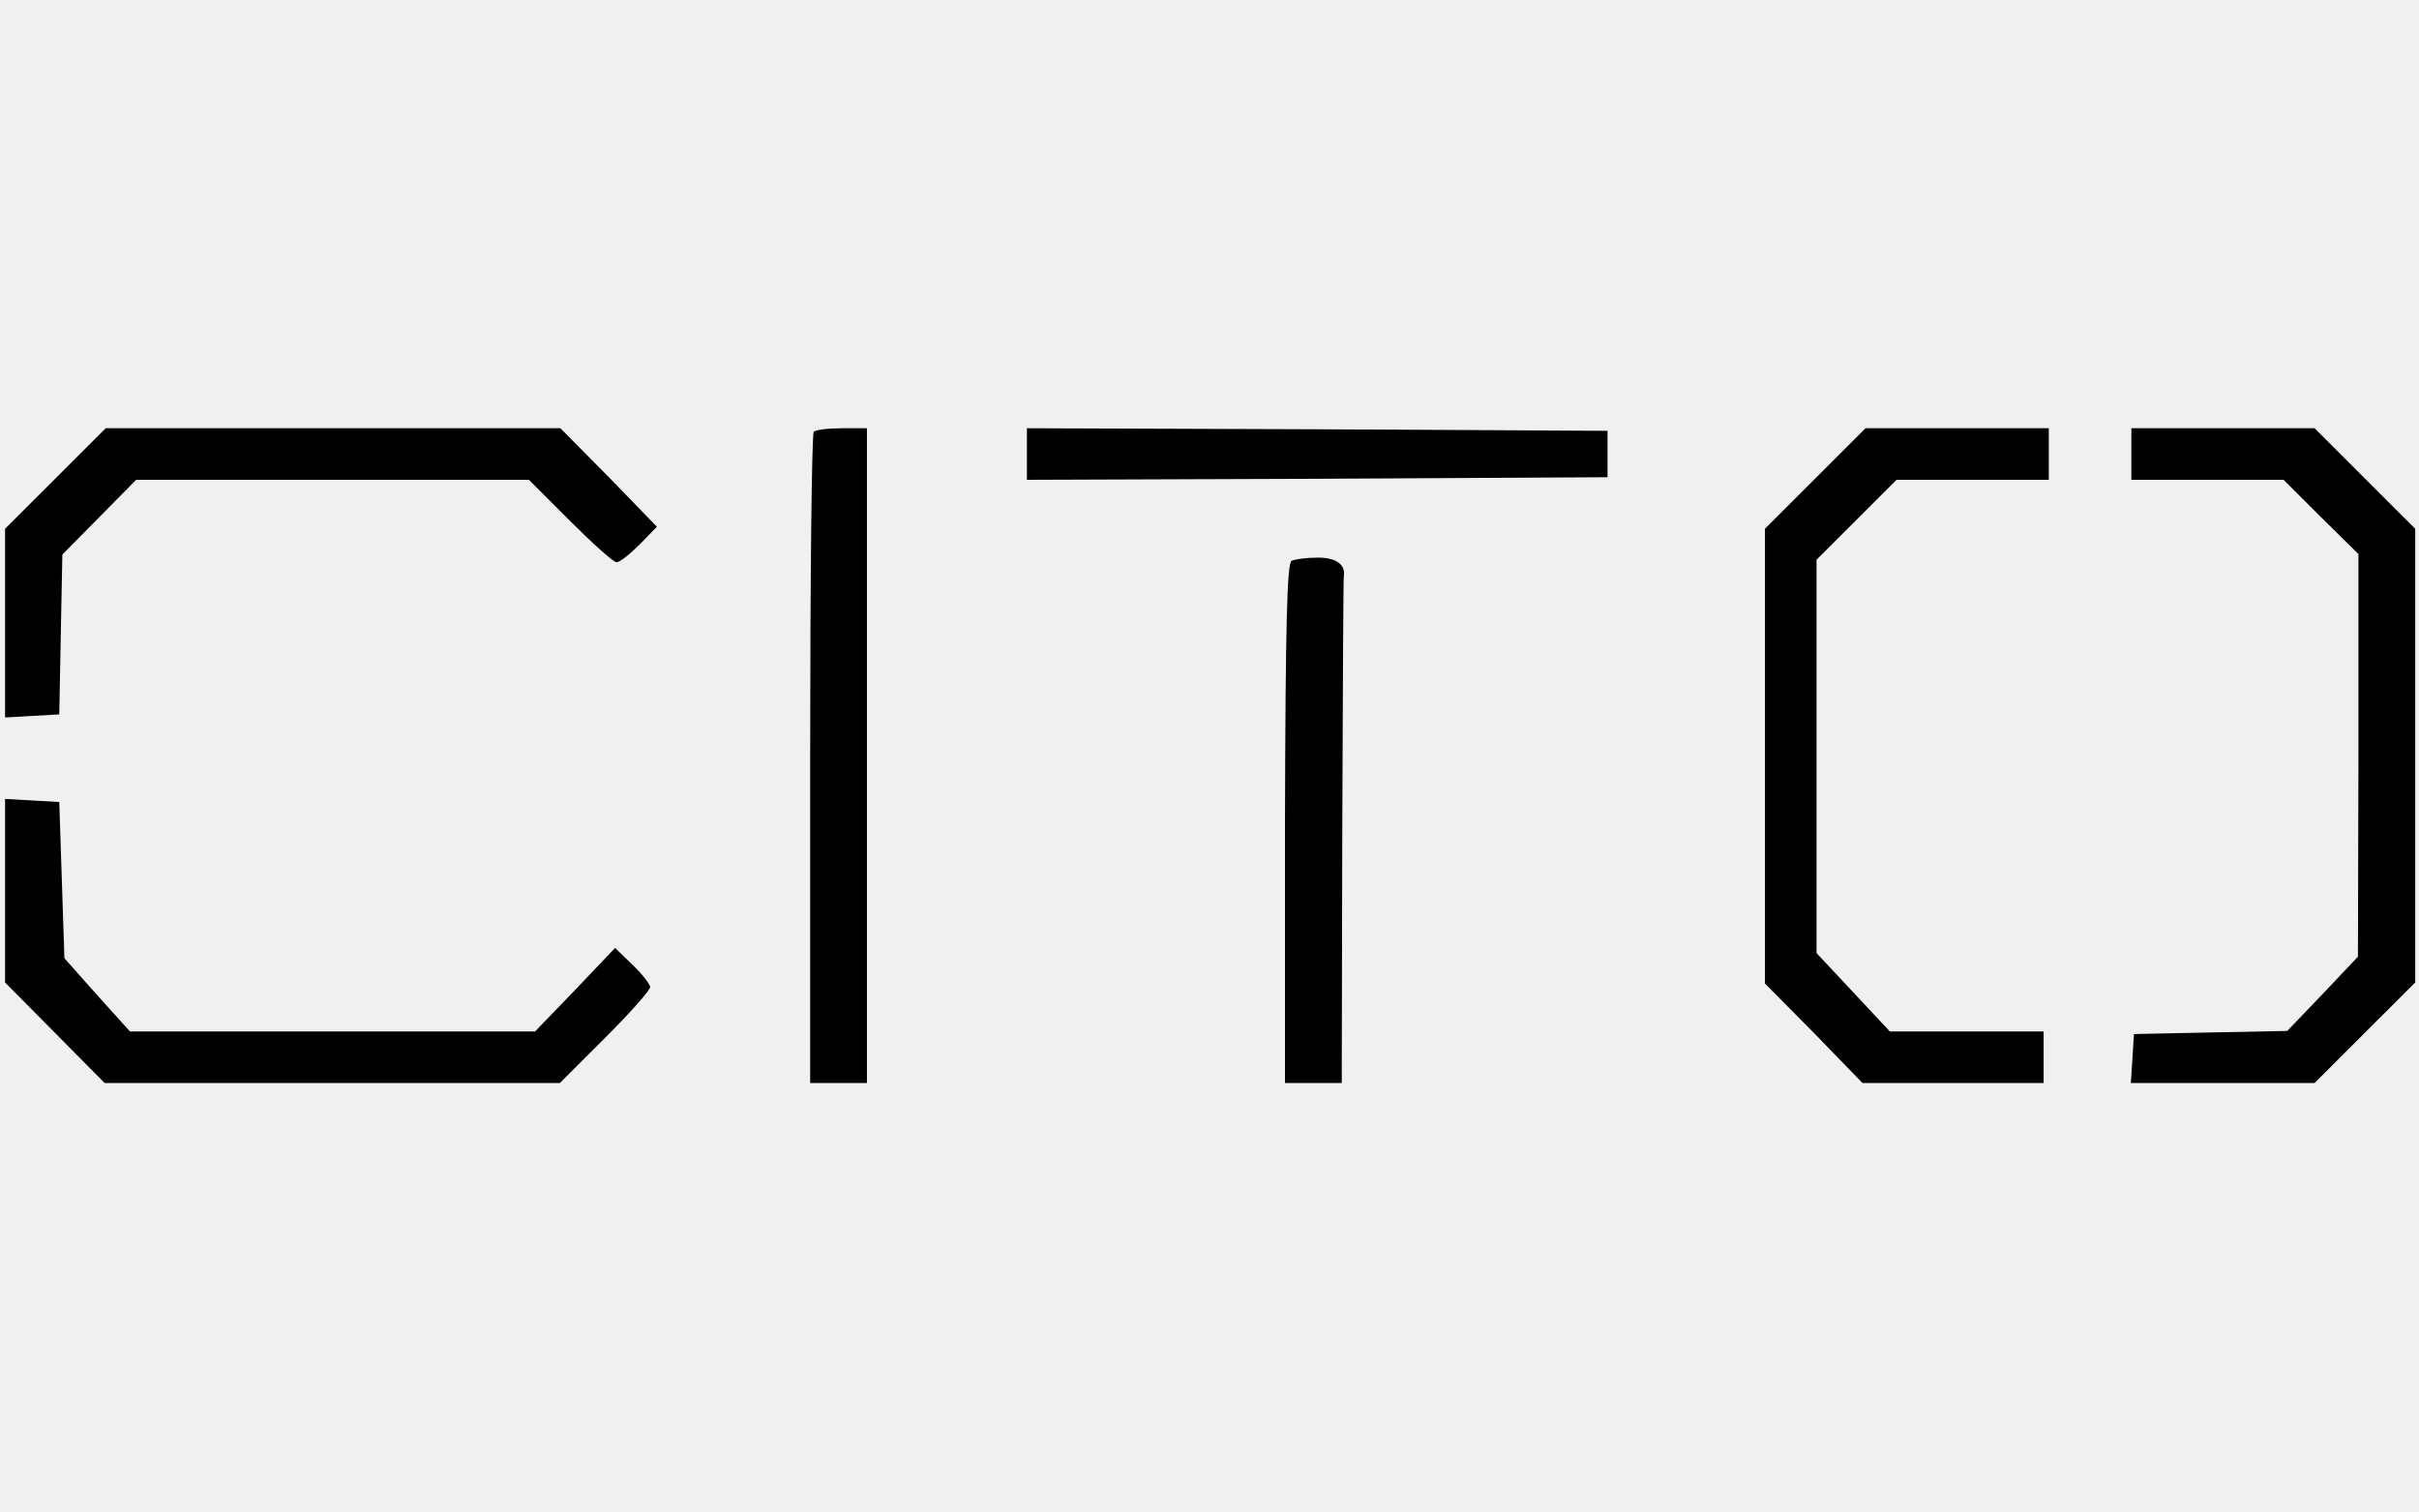
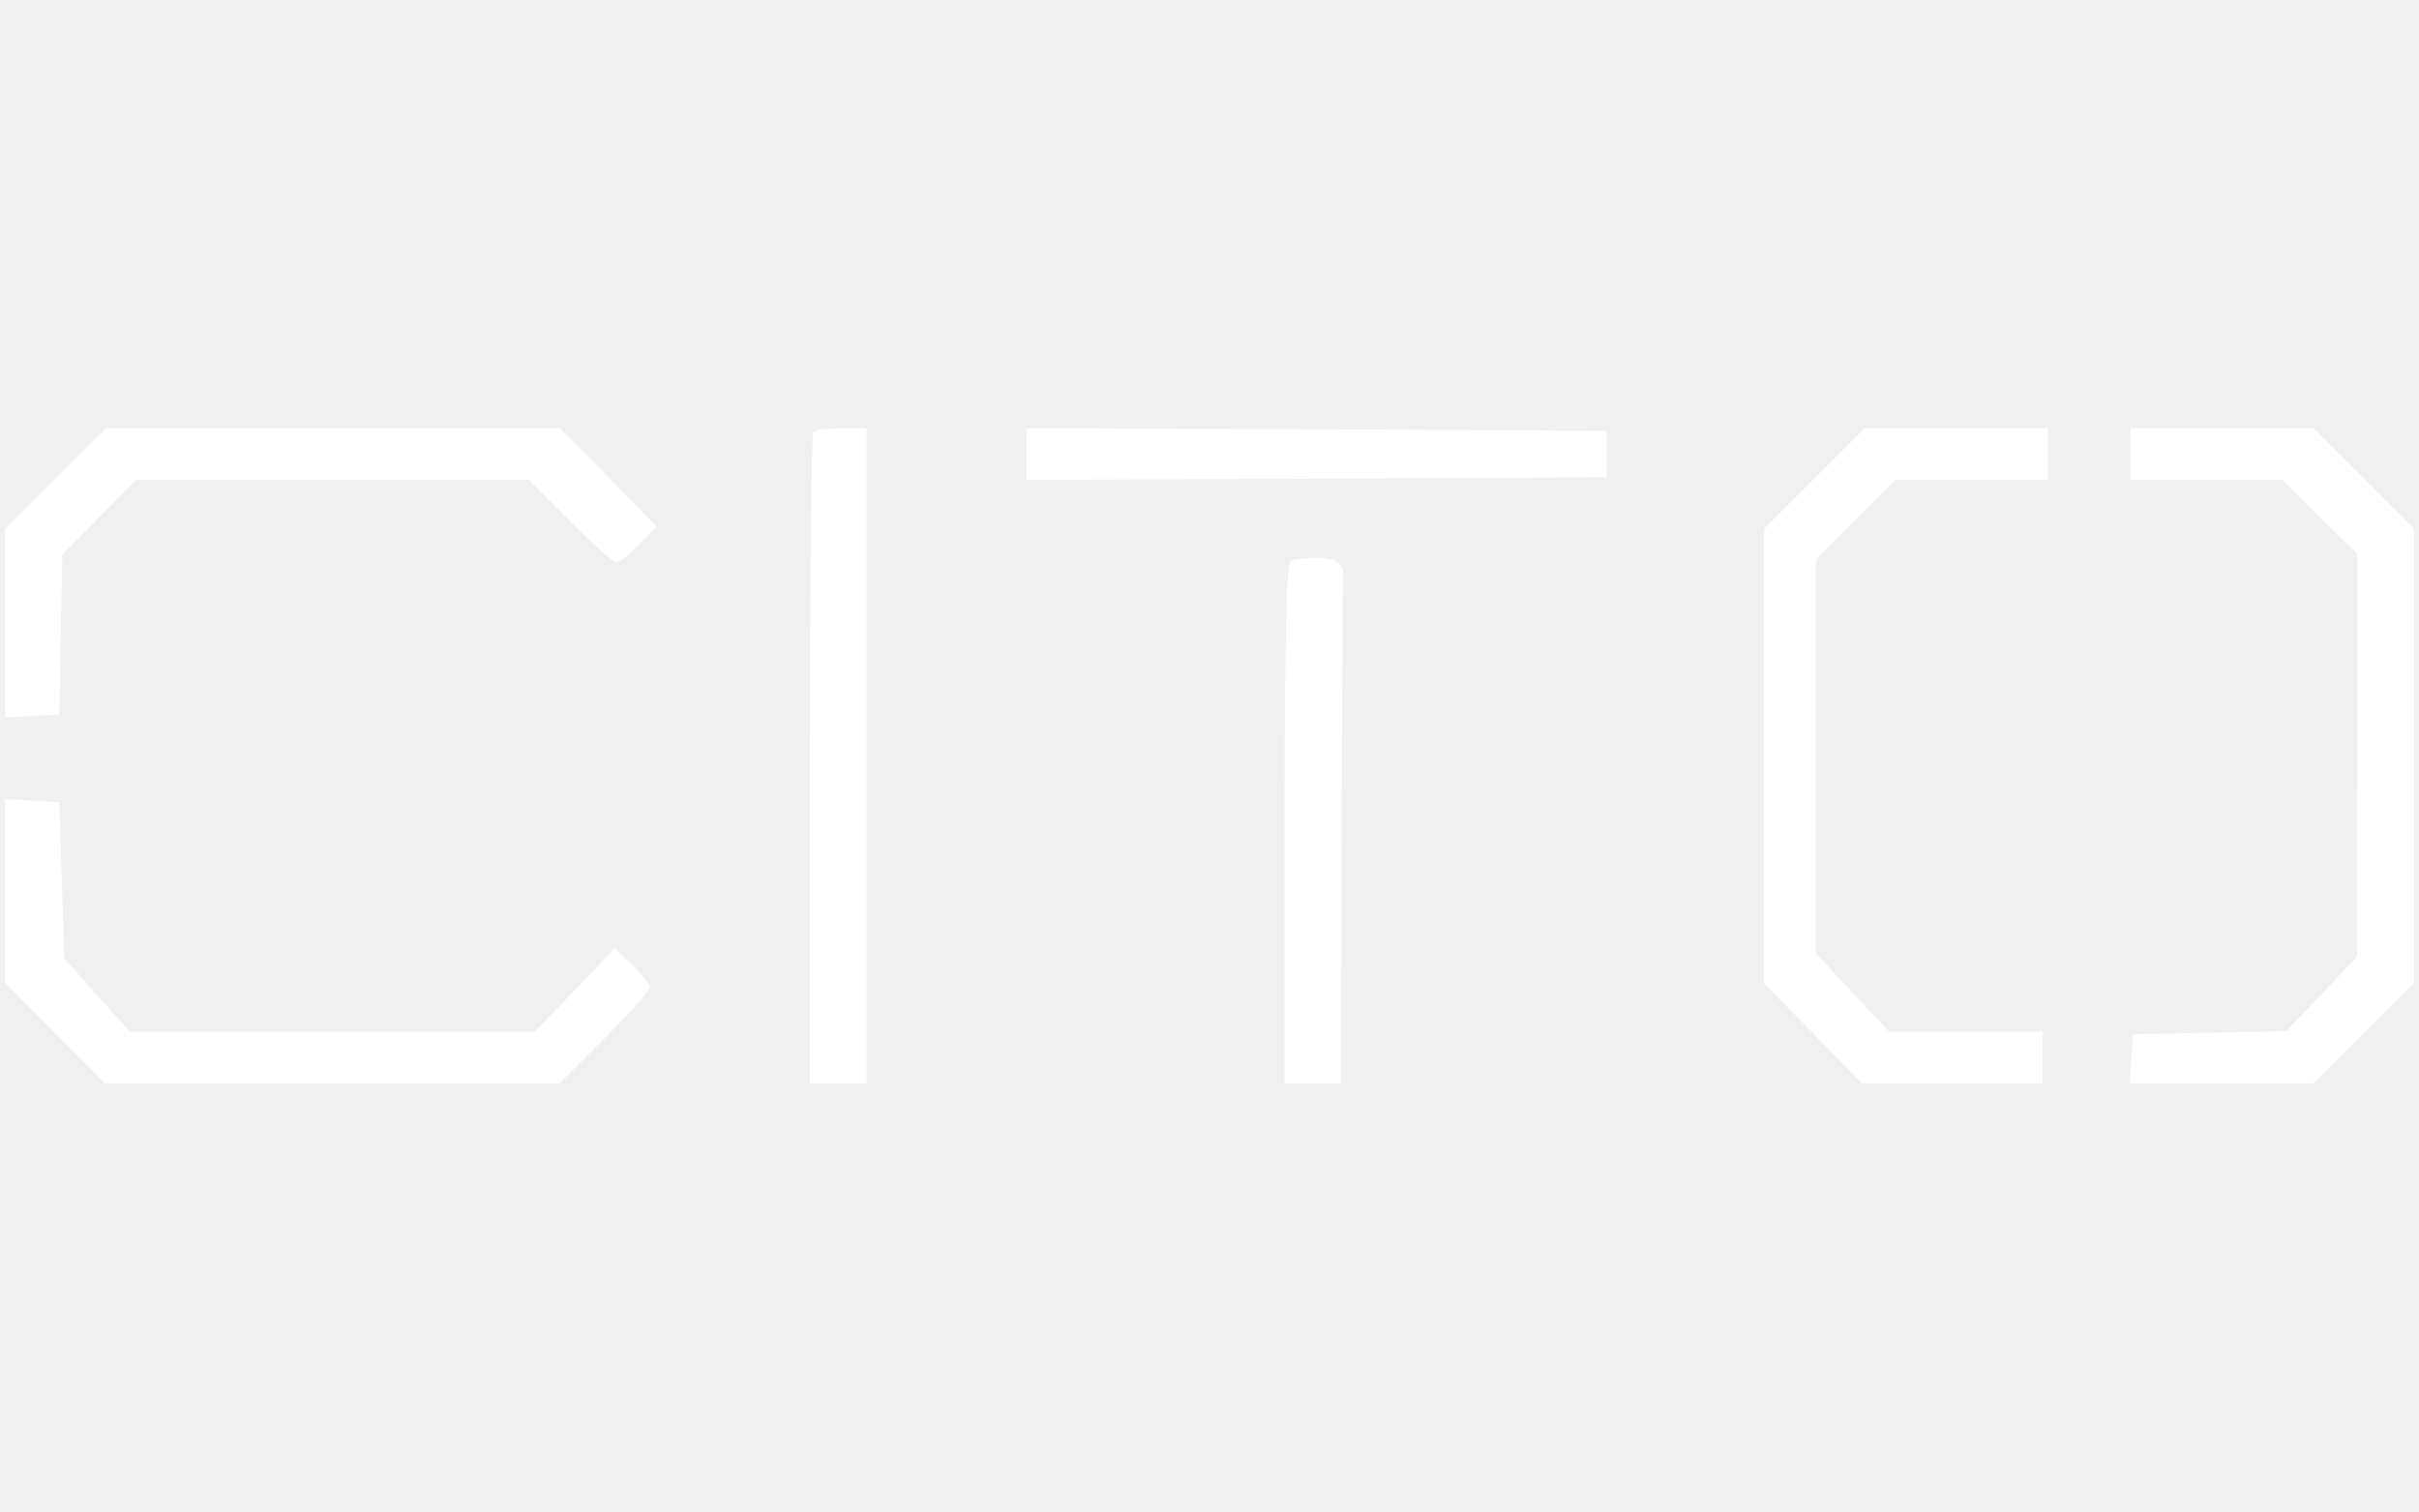
<svg xmlns="http://www.w3.org/2000/svg" width="800" zoomAndPan="magnify" viewBox="0 0 600 375" height="500" preserveAspectRatio="xMidYMid meet" version="1.0">
-   <path fill="#000000" d="M 13.672 118.781 L 1.258 131.188 L 1.258 178.004 L 8.043 177.617 L 14.699 177.234 L 15.082 157.41 L 15.465 137.582 L 24.684 128.246 L 33.77 119.039 L 131.188 119.039 L 141.426 129.27 C 147.059 134.898 152.18 139.504 152.949 139.504 C 153.715 139.504 156.277 137.457 158.707 135.027 L 162.934 130.676 L 151.027 118.398 L 138.996 106.246 L 26.219 106.246 Z M 13.672 118.781 " fill-opacity="1" fill-rule="nonzero" />
-   <path fill="#000000" d="M 201.848 107.141 C 201.336 107.527 200.953 144.105 200.953 188.363 L 200.953 268.688 L 215.031 268.688 L 215.031 106.246 L 208.887 106.246 C 205.434 106.246 202.23 106.629 201.848 107.141 Z M 201.848 107.141 " fill-opacity="1" fill-rule="nonzero" />
-   <path fill="#000000" d="M 254.715 112.641 L 254.715 119.039 L 326.785 118.781 L 398.727 118.398 L 398.727 106.887 L 326.785 106.504 L 254.715 106.246 Z M 254.715 112.641 " fill-opacity="1" fill-rule="nonzero" />
-   <path fill="#000000" d="M 450.188 118.781 L 437.77 131.188 L 437.77 244.004 L 449.93 256.281 L 461.965 268.688 L 506.895 268.688 L 506.895 255.898 L 468.75 255.898 L 459.66 246.176 L 450.57 236.457 L 450.57 138.863 L 460.555 128.887 L 470.414 119.039 L 508.176 119.039 L 508.176 106.246 L 462.73 106.246 Z M 450.188 118.781 " fill-opacity="1" fill-rule="nonzero" />
-   <path fill="#000000" d="M 528.656 112.641 L 528.656 119.039 L 566.418 119.039 L 575.637 128.246 L 584.98 137.457 L 584.98 187.469 L 584.852 237.352 L 576.148 246.559 L 567.316 255.77 L 548.242 256.152 L 529.297 256.539 L 528.914 262.676 L 528.527 268.688 L 574.102 268.688 L 586.645 256.152 L 599.062 243.746 L 599.062 131.188 L 586.516 118.652 L 574.102 106.246 L 528.656 106.246 Z M 528.656 112.641 " fill-opacity="1" fill-rule="nonzero" />
-   <path fill="#000000" d="M 320.387 139.117 C 319.234 139.504 318.848 154.852 318.723 204.223 L 318.723 268.688 L 332.801 268.688 L 332.93 206.652 C 333.059 172.504 333.188 143.852 333.312 142.957 C 333.824 140.016 331.266 138.223 326.531 138.352 C 323.969 138.352 321.281 138.734 320.387 139.117 Z M 320.387 139.117 " fill-opacity="1" fill-rule="nonzero" />
-   <path fill="#000000" d="M 1.258 220.98 L 1.258 243.746 L 13.672 256.281 L 25.961 268.688 L 138.867 268.688 L 150.133 257.434 C 156.277 251.293 161.27 245.664 161.27 244.898 C 161.27 244.258 159.348 241.699 156.918 239.398 L 152.562 235.176 L 142.707 245.539 L 132.723 255.898 L 32.234 255.898 L 24.043 246.816 L 15.977 237.734 L 15.34 218.422 L 14.699 198.98 L 8.043 198.594 L 1.258 198.211 Z M 1.258 220.98 " fill-opacity="1" fill-rule="nonzero" />
+   <path fill="#ffffff" d="M 13.668 118.785 L 1.254 131.199 L 1.254 178.027 L 8.035 177.645 L 14.691 177.262 L 15.074 157.43 L 15.457 137.594 L 24.672 128.254 L 33.754 119.043 L 131.129 119.043 L 141.363 129.277 C 146.992 134.91 152.109 139.516 152.879 139.516 C 153.648 139.516 156.207 137.469 158.637 135.035 L 162.859 130.688 L 150.961 118.402 L 138.934 106.246 L 26.207 106.246 Z M 13.668 118.785 " fill-opacity="1" fill-rule="nonzero" />
+   <path fill="#ffffff" d="M 201.758 107.145 C 201.246 107.527 200.859 144.121 200.859 188.391 L 200.859 268.746 L 214.938 268.746 L 214.938 106.246 L 208.793 106.246 C 205.34 106.246 202.141 106.629 201.758 107.145 Z M 201.758 107.145 " fill-opacity="1" fill-rule="nonzero" />
+   <path fill="#ffffff" d="M 254.602 112.645 L 254.602 119.043 L 326.637 118.785 L 398.547 118.402 L 398.547 106.887 L 326.637 106.504 L 254.602 106.246 Z M 254.602 112.645 " fill-opacity="1" fill-rule="nonzero" />
+   <path fill="#ffffff" d="M 449.984 118.785 L 437.574 131.199 L 437.574 244.051 L 449.727 256.336 L 461.758 268.746 L 506.668 268.746 L 506.668 255.953 L 468.539 255.953 L 459.453 246.227 L 450.367 236.504 L 450.367 138.875 L 470.199 119.043 L 507.945 119.043 L 507.945 106.246 L 462.523 106.246 Z M 449.984 118.785 " fill-opacity="1" fill-rule="nonzero" />
+   <path fill="#ffffff" d="M 528.418 112.645 L 528.418 119.043 L 566.164 119.043 L 575.379 128.254 L 584.719 137.469 L 584.719 187.496 L 584.59 237.398 L 575.891 246.609 L 567.062 255.824 L 547.996 256.207 L 529.059 256.59 L 528.676 262.734 L 528.293 268.746 L 573.844 268.746 L 598.793 243.797 L 598.793 131.199 L 586.254 118.66 L 573.844 106.246 L 528.418 106.246 Z M 528.418 112.645 " fill-opacity="1" fill-rule="nonzero" />
+   <path fill="#ffffff" d="M 320.242 139.129 C 319.09 139.516 318.707 154.867 318.578 204.258 L 318.578 268.746 L 332.652 268.746 L 332.781 206.691 C 332.906 172.527 333.035 143.863 333.164 142.969 C 333.676 140.027 331.117 138.234 326.383 138.363 C 323.824 138.363 321.137 138.746 320.242 139.129 Z M 320.242 139.129 " fill-opacity="1" fill-rule="nonzero" />
+   <path fill="#ffffff" d="M 1.254 221.02 L 1.254 243.797 L 13.668 256.336 L 25.949 268.746 L 138.805 268.746 L 150.062 257.488 C 156.207 251.344 161.195 245.715 161.195 244.949 C 161.195 244.309 159.277 241.75 156.844 239.445 L 152.496 235.223 L 142.645 245.586 L 132.664 255.953 L 32.219 255.953 L 24.031 246.867 L 15.969 237.781 L 15.332 218.461 L 14.691 199.012 L 8.035 198.629 L 1.254 198.246 Z M 1.254 221.02 " fill-opacity="1" fill-rule="nonzero" />
</svg>
